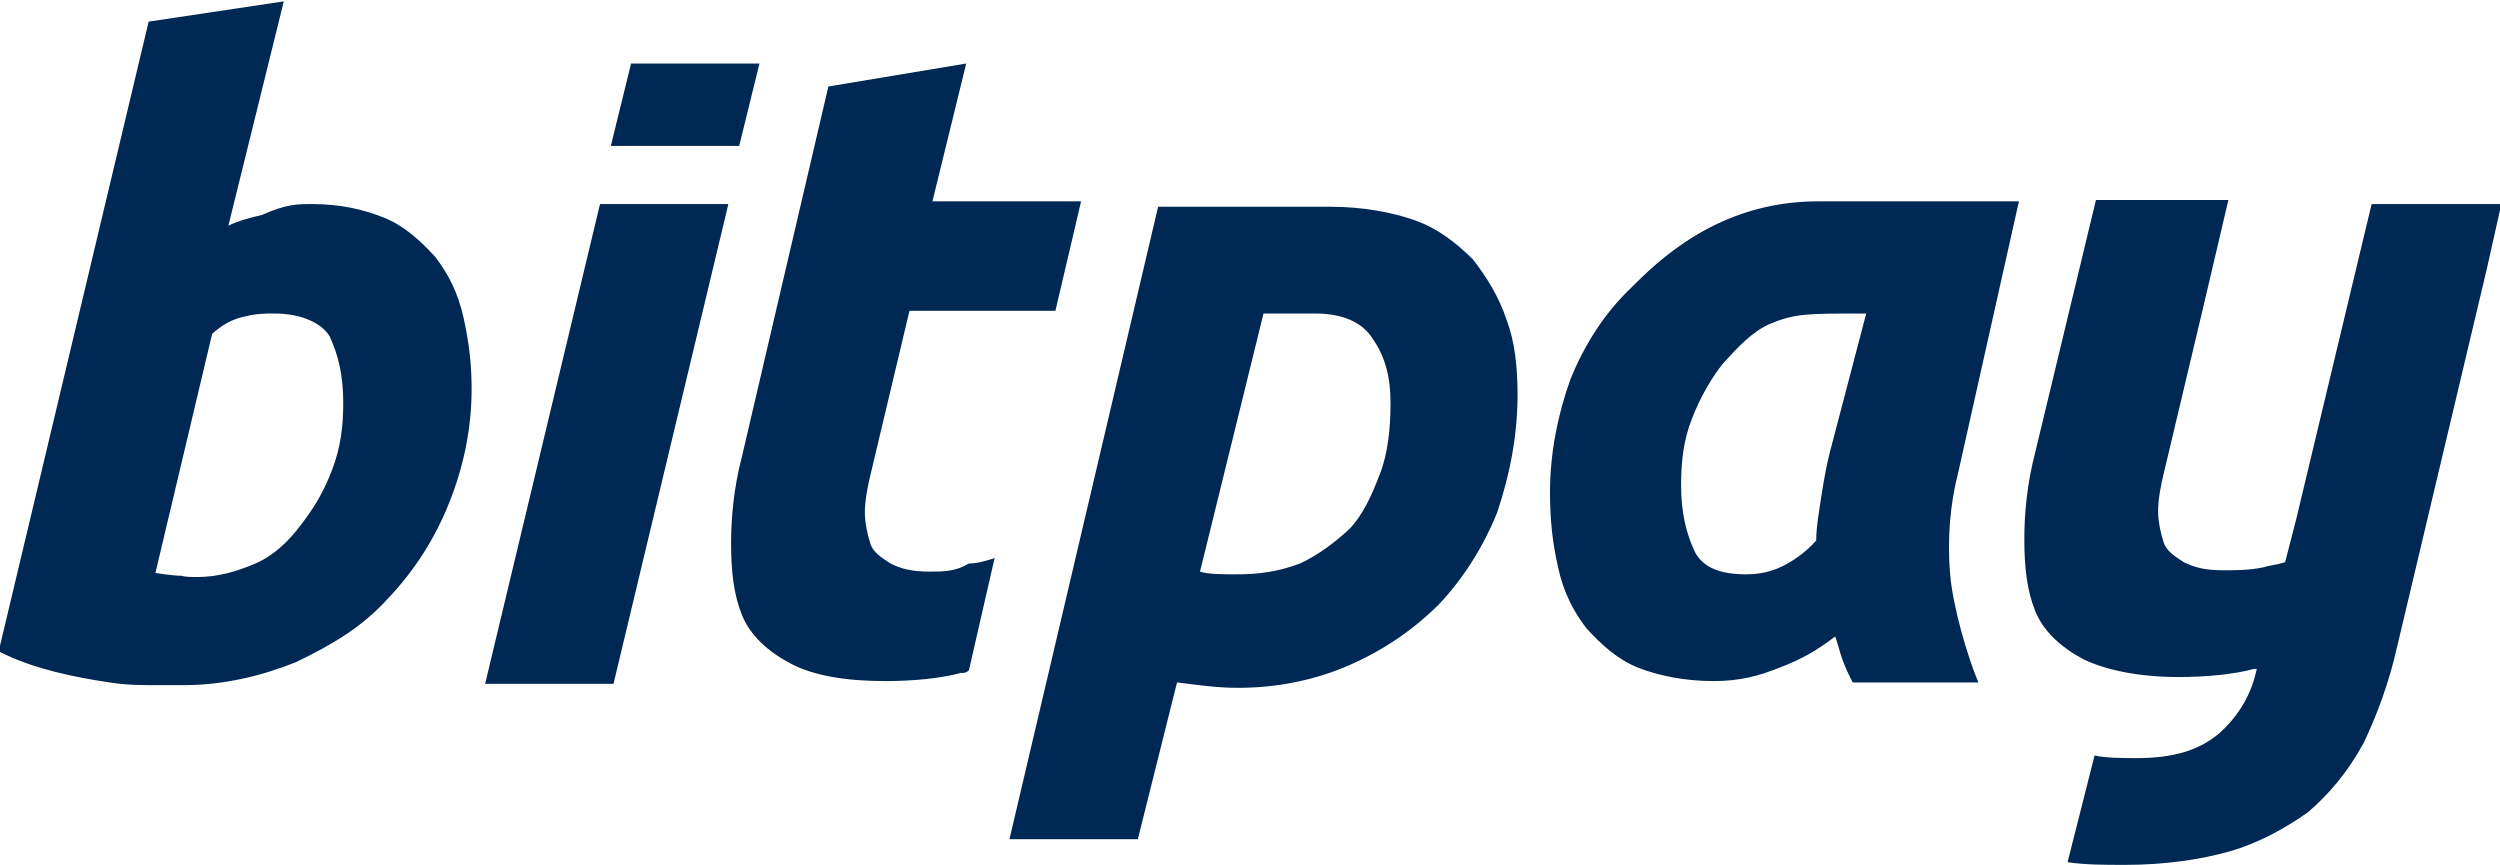
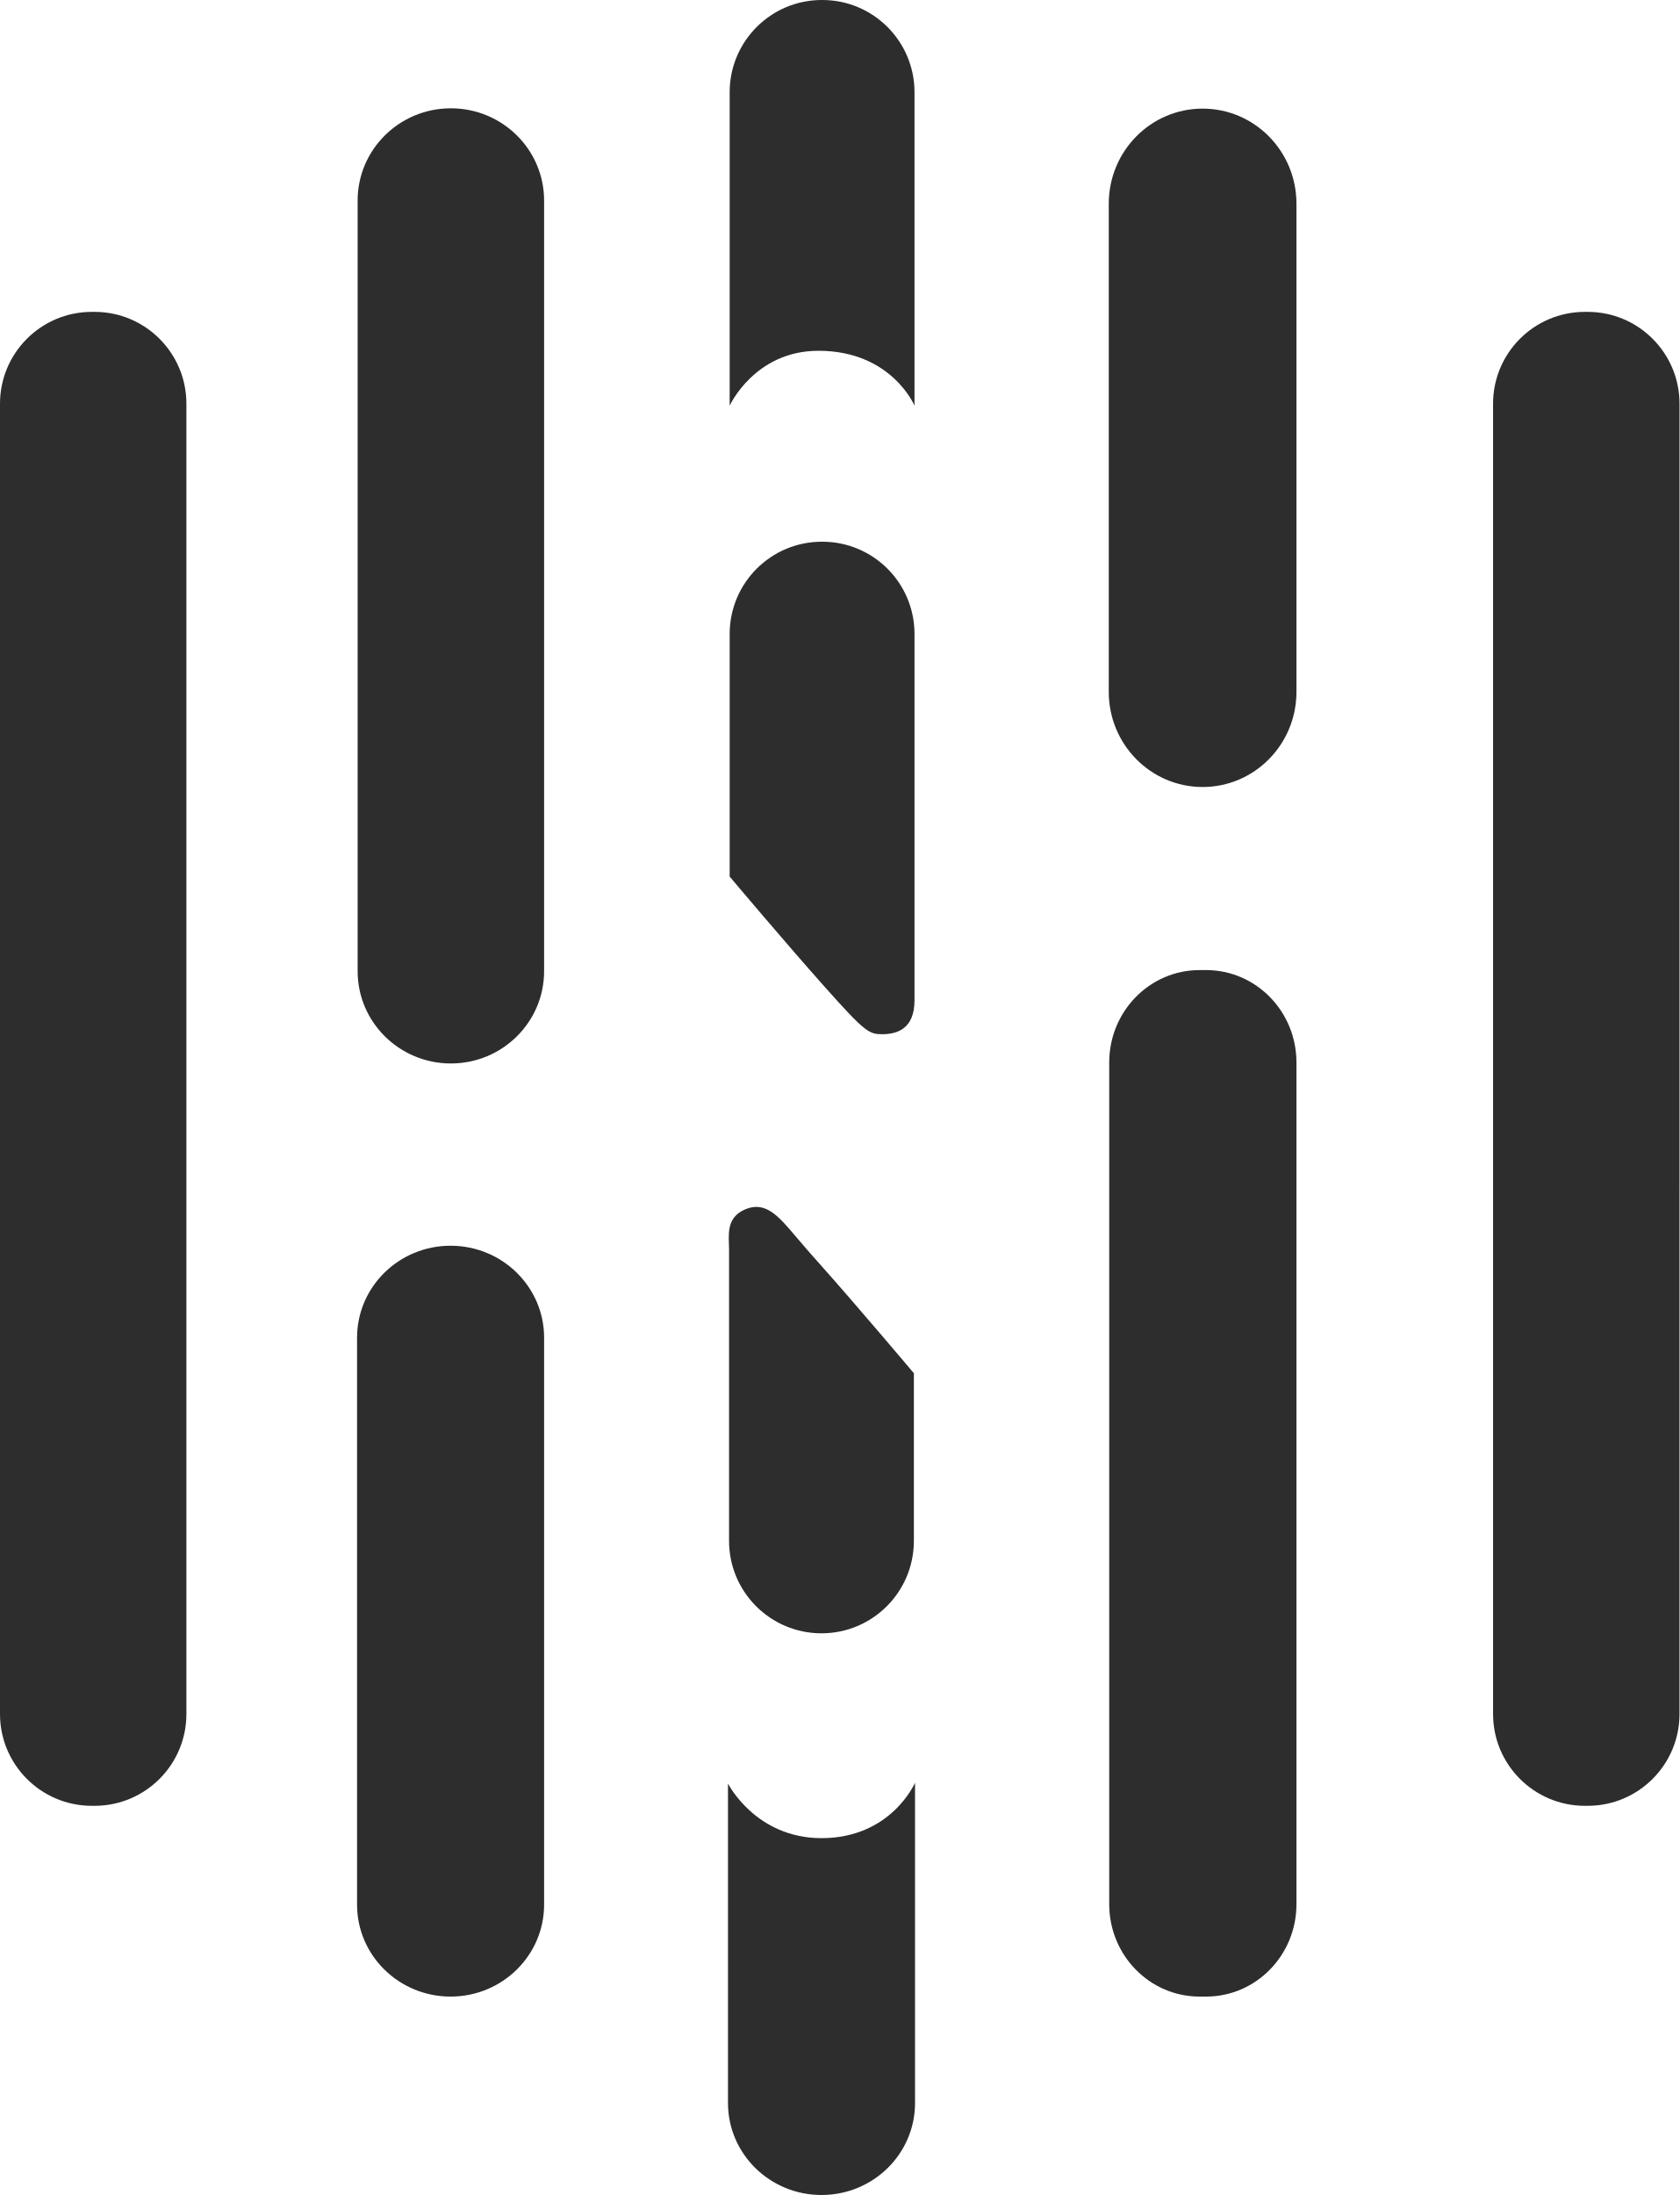
- <svg xmlns="http://www.w3.org/2000/svg" viewBox="252.5 17 185 64">
-   <path d="M437.6 32.1H428l-5.6 23.4-.8 3.1c-.6.2-1 .2-1.7.4-1 .2-1.9.2-2.9.2-1.3 0-2.1-.2-2.9-.6-.6-.4-1.3-.8-1.5-1.5-.2-.6-.4-1.5-.4-2.3s.2-1.9.4-2.7l2.9-12.2 1.9-8.1h-9.8l-4.5 18.7c-.6 2.3-.8 4.5-.8 6.4 0 2.1.2 3.8.8 5.3.6 1.5 1.9 2.7 3.6 3.6 1.7.8 4.1 1.3 7 1.3 2.1 0 4.1-.2 5.6-.6h.2c-.4 1.9-1.3 3.4-2.7 4.7-1.5 1.3-3.4 1.9-6.2 1.9-1 0-2.3 0-3.1-.2l-2 7.9c1.3.2 2.7.2 4.3.2 2.9 0 5.6-.4 7.7-1 2.1-.6 4.1-1.7 5.8-2.9 1.5-1.3 2.9-2.9 4.1-5.1 1-2.1 1.9-4.5 2.5-7.2l6.6-27.8 1.1-4.9zM397.4 52c-.6 2.3-.8 4.9-.6 7.4.2 2.5 1.3 6.2 2.1 8.1h-9.3c-1-1.9-1-2.7-1.3-3.4-1.3 1-2.5 1.7-4.1 2.3-1.5.6-2.9 1-4.9 1-2.1 0-4.1-.4-5.6-1s-2.7-1.7-3.8-2.9c-1-1.3-1.7-2.7-2.1-4.5s-.6-3.4-.6-5.6c0-2.9.6-5.8 1.5-8.3 1-2.5 2.5-4.9 4.5-6.8 1.9-1.9 6.4-6.4 13.8-6.4h14.9L397.4 52zm-6.8-11.8c-4.5 0-5.3 0-7.2.8-1.3.6-2.3 1.7-3.4 2.9-.8 1-1.7 2.5-2.3 4.1-.6 1.5-.8 3.1-.8 4.9 0 2.1.4 3.6 1 4.9.6 1.2 1.9 1.7 3.8 1.7 1 0 1.9-.2 2.7-.6.8-.4 1.7-1 2.5-1.9 0-1 .2-2.1.4-3.4.2-1.3.4-2.3.6-3.1l2.7-10.3m-25.8 6c0 3.1-.6 6-1.5 8.7-1 2.5-2.5 4.9-4.3 6.8-1.9 1.9-4.1 3.4-6.6 4.5s-5.3 1.7-8.3 1.7c-1.5 0-2.9-.2-4.5-.4l-2.9 11.6h-9.5l11-46.8H351c2.3 0 4.5.4 6.2 1s3.1 1.7 4.3 2.9c1 1.3 1.9 2.7 2.5 4.5.6 1.6.8 3.5.8 5.5zm-23.5 13.1c.6.2 1.7.2 2.7.2 1.7 0 3.1-.2 4.7-.8 1.3-.6 2.5-1.5 3.6-2.5 1-1 1.7-2.5 2.3-4.1.6-1.5.8-3.4.8-5.3s-.4-3.4-1.3-4.7c-.8-1.3-2.3-1.9-4.3-1.9H346l-4.7 19.1zm-20 0c-1.3 0-2.1-.2-2.9-.6-.6-.4-1.3-.8-1.5-1.5-.2-.6-.4-1.5-.4-2.3 0-.8.2-1.9.4-2.7l2.9-12.2h10.8l1.9-8.1h-11l2.5-10.2-10.2 1.7-6.4 27.4c-.6 2.3-.8 4.5-.8 6.4 0 2.1.2 3.8.8 5.3.6 1.5 1.9 2.7 3.6 3.6 1.7.9 4.1 1.3 7 1.3 2.1 0 4.1-.2 5.6-.6.2 0 .4 0 .6-.2l1.9-8.3c-.6.2-1.3.4-1.9.4-1 .6-1.9.6-2.9.6zm-24.4-27.2l-8.5 35.5h9.5l8.5-35.5zm10.3-4.3l1.5-6.1h-9.5l-1.5 6.1zm-31.6 4.3c2.1 0 3.8.4 5.3 1s2.7 1.7 3.8 2.9c1 1.3 1.7 2.7 2.1 4.5s.6 3.4.6 5.3c0 2.9-.6 5.8-1.7 8.5-1 2.5-2.5 4.9-4.5 7-1.9 2.1-4.1 3.4-6.8 4.7-2.5 1-5.3 1.7-8.3 1.7H264c-1.1 0-2.1 0-3.4-.2-1.3-.2-2.5-.4-4.1-.8-1.5-.4-2.7-.8-4.1-1.5l11.1-46.6 10-1.5-4.1 16.6c.8-.4 1.7-.6 2.5-.8 1.8-.8 2.6-.8 3.7-.8zm-8.5 27.6c1.5 0 2.9-.4 4.3-1s2.5-1.7 3.4-2.9c1-1.3 1.7-2.5 2.3-4.1s.8-3.1.8-4.9c0-2.1-.4-3.6-1-4.9-.6-1-2.1-1.7-4.1-1.7-.6 0-1.3 0-2.1.2-1 .2-1.7.6-2.5 1.3L264 59.4c1.3.2 1.7.2 1.9.2.3.1.8.1 1.2.1z" fill="#002855" />
+ <svg xmlns="http://www.w3.org/2000/svg" viewBox="0 0 1000.1 1306.68">
+   <defs>
+     <style>.cls-1{fill:#2d2d2d;}</style>
+   </defs>
+   <g id="Layer_2" data-name="Layer 2">
+     <g id="Logo">
+       <g id="Hush">
+         <g id="Icon">
+           <path class="cls-1" d="M111,1020.17A54.68,54.68,0,0,1,56.5,1075h-2A54.68,54.68,0,0,1,0,1020.17V240.5a54.68,54.68,0,0,1,54.52-54.84h2A54.68,54.68,0,0,1,111,240.5Z" />
+           <path class="cls-1" d="M1000.1,1020.17A54.68,54.68,0,0,1,945.59,1075h-2a54.68,54.68,0,0,1-54.51-54.84V240.5a54.68,54.68,0,0,1,54.51-54.84h2a54.68,54.68,0,0,1,54.52,54.84Z" />
+           <path class="cls-1" d="M324,1133.81c0,30.24-24.93,54.75-55.69,54.75h0c-30.75,0-55.69-24.51-55.69-54.75V796.33c0-30.24,24.93-54.75,55.69-54.75h0c30.75,0,55.69,24.51,55.69,54.75Z" />
+           <path class="cls-1" d="M324,578.14c0,30.34-24.86,54.94-55.52,54.94h0c-30.66,0-55.52-24.6-55.52-54.94V119.41c0-30.34,24.86-54.94,55.52-54.94h0c30.66,0,55.52,24.6,55.52,54.94Z" />
+           <path class="cls-1" d="M772,1133.56c0,30.38-24.08,55-53.79,55H714.3c-29.71,0-53.79-24.62-53.79-55V632.49c0-30.38,24.08-55,53.79-55h3.91c29.71,0,53.79,24.62,53.79,55Z" />
+           <path class="cls-1" d="M772,411.88c0,31.27-25,56.62-55.88,56.62h0c-30.86,0-55.88-25.35-55.88-56.62V121.28c0-31.27,25-56.62,55.88-56.62h0C747,64.66,772,90,772,121.28Z" />
+           <path class="cls-1" d="M489.5,0a54.89,54.89,0,0,0-55,54.75V241.49s14.86-32.67,52.86-32.67c43.5,0,57.2,32.67,57.2,32.67V54.75A54.89,54.89,0,0,0,489.5,0Z" />
+           <path class="cls-1" d="M489.19,1094.24c-39.31,0-55.69-32.5-55.69-32.5v190.19c0,30.24,24.93,54.75,55.69,54.75s55.69-24.51,55.69-54.75V1061.24S530.75,1094.24,489.19,1094.24Z" />
+           <path class="cls-1" d="M489.5,322.48a54.89,54.89,0,0,0-55,54.75v144.6s33.69,40,57.19,66.33,25.83,27.5,33.67,27.5c8.83,0,19.2-3.17,19.2-20.17V377.23A54.89,54.89,0,0,0,489.5,322.48Z" />
+           <path class="cls-1" d="M487,751.16c23.5,26.33,57.19,66.33,57.19,66.33v99.79a55,55,0,0,1-110.06,0V743.83c0-8.21-2.27-19,9.86-24s19.88,4.5,29.88,16.25S487,751.16,487,751.16Z" />
+         </g>
+       </g>
+     </g>
+   </g>
</svg>
